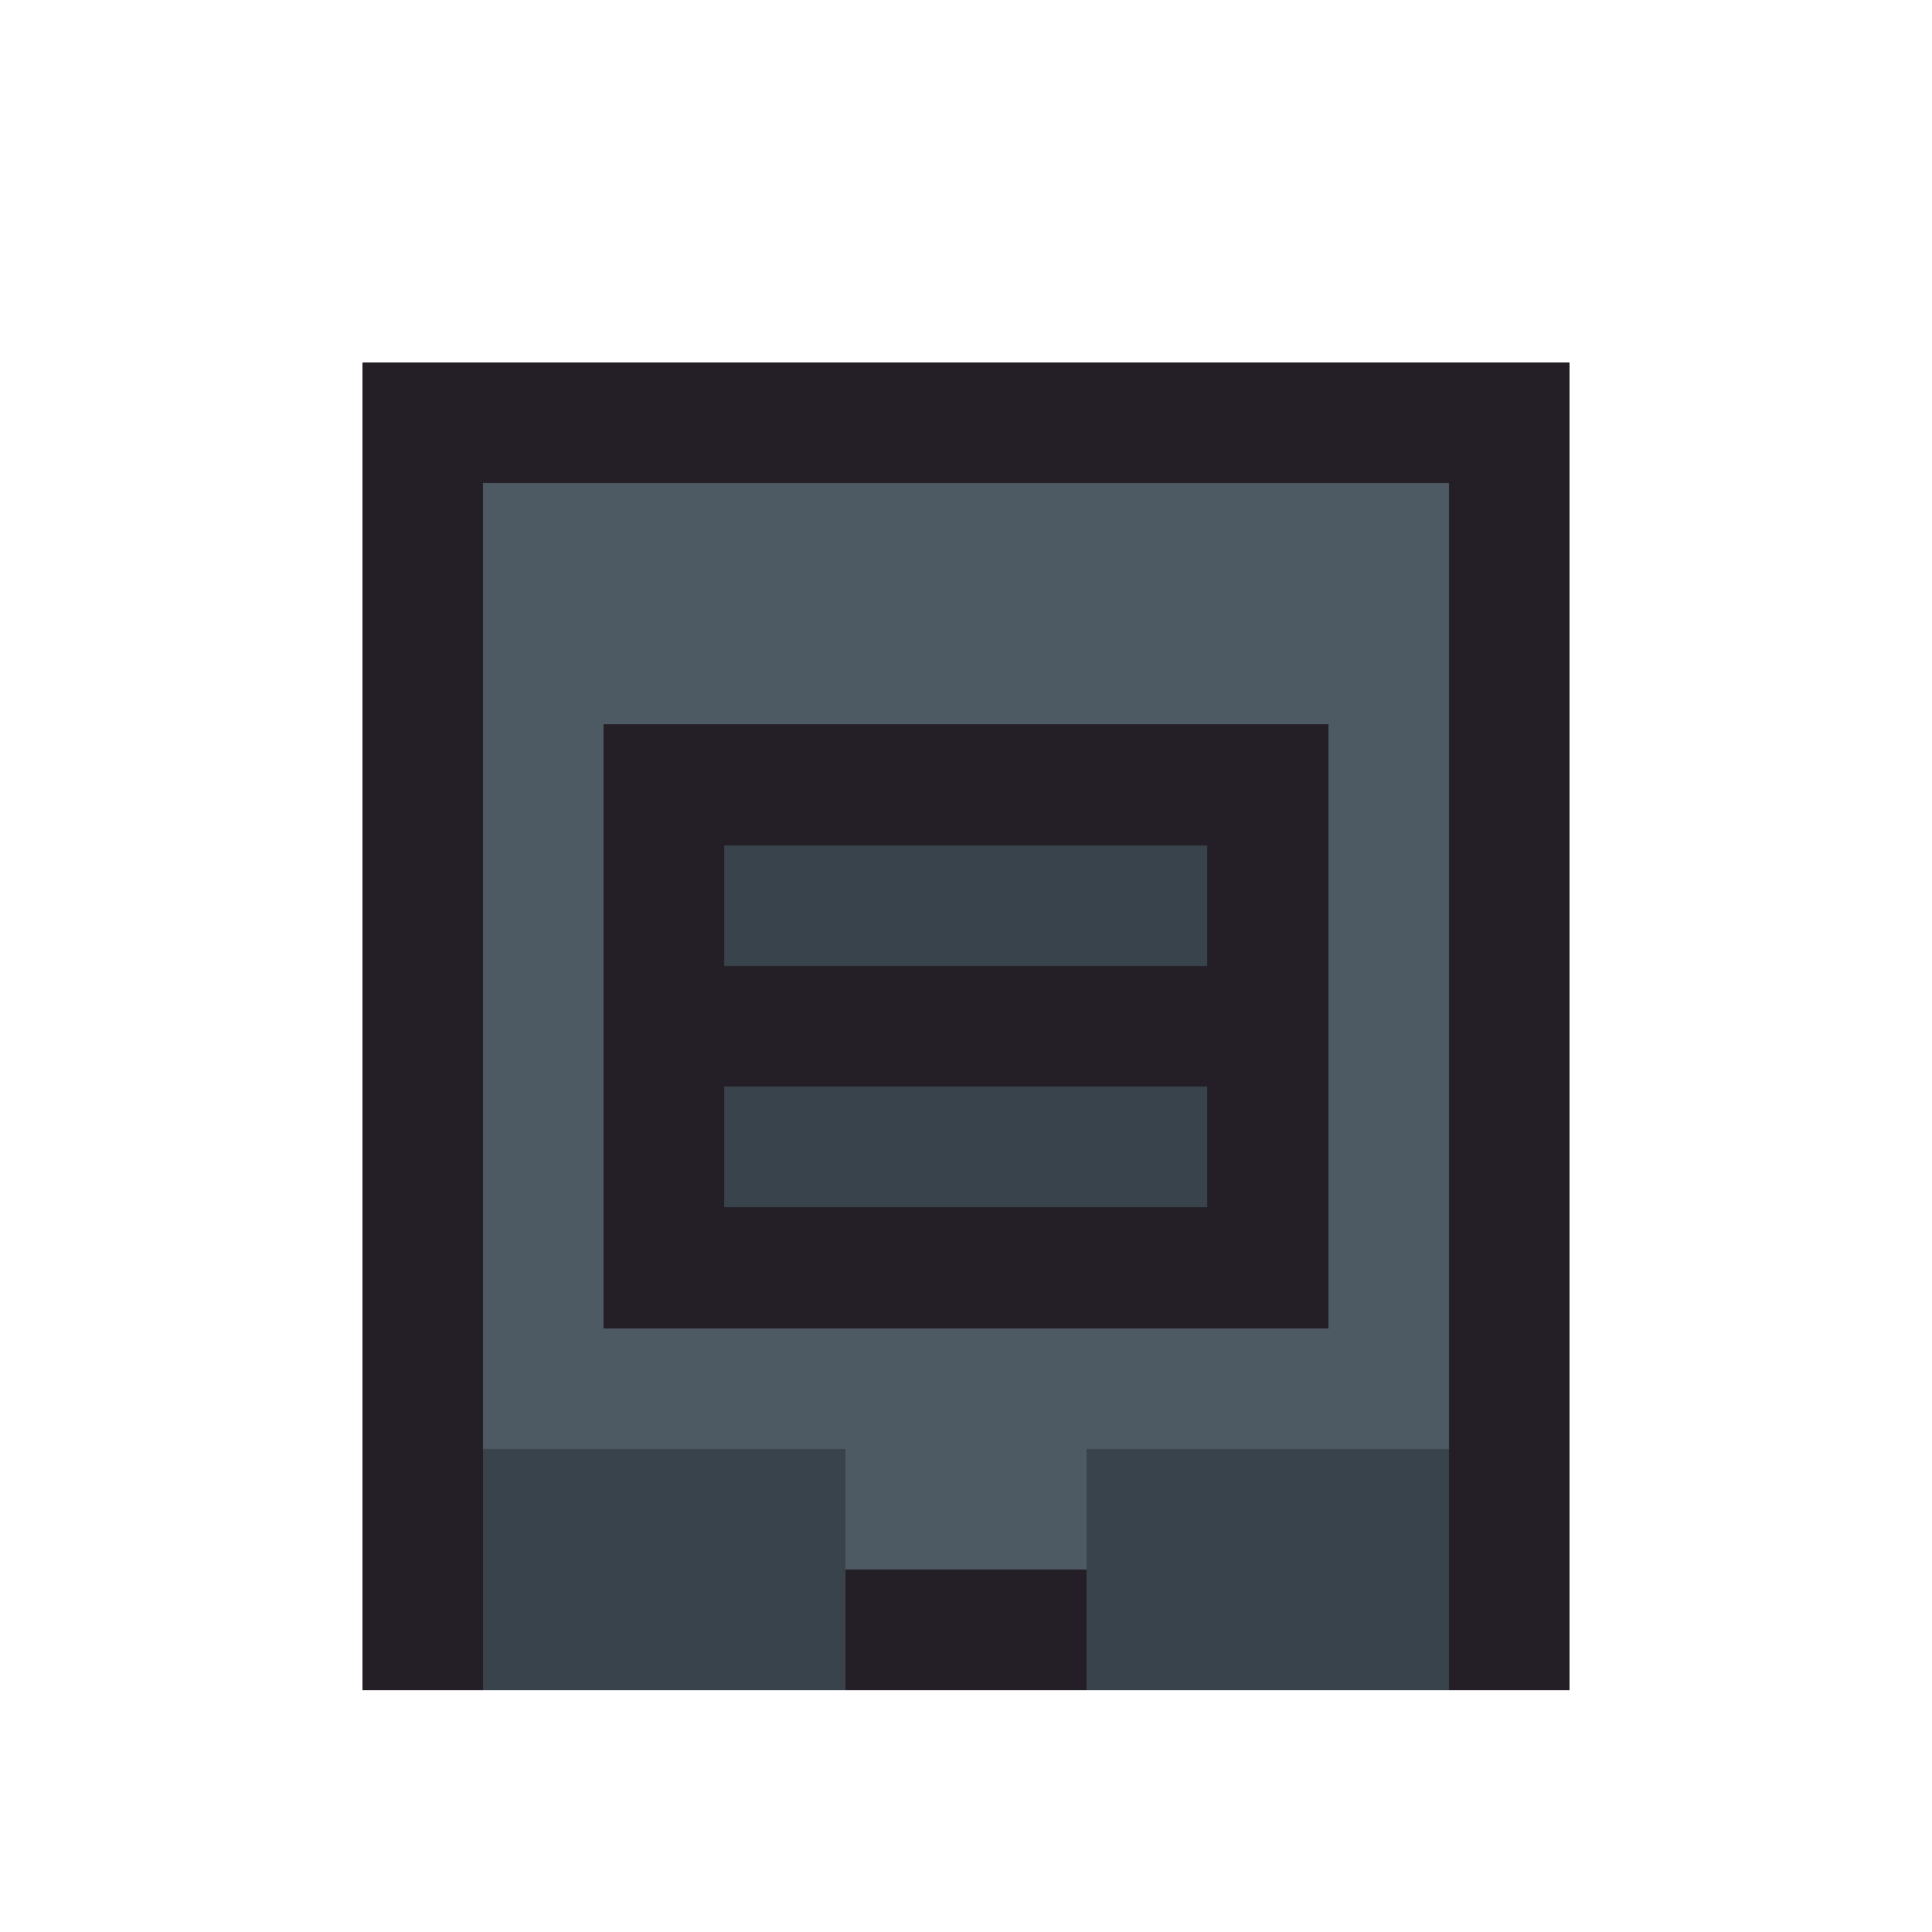
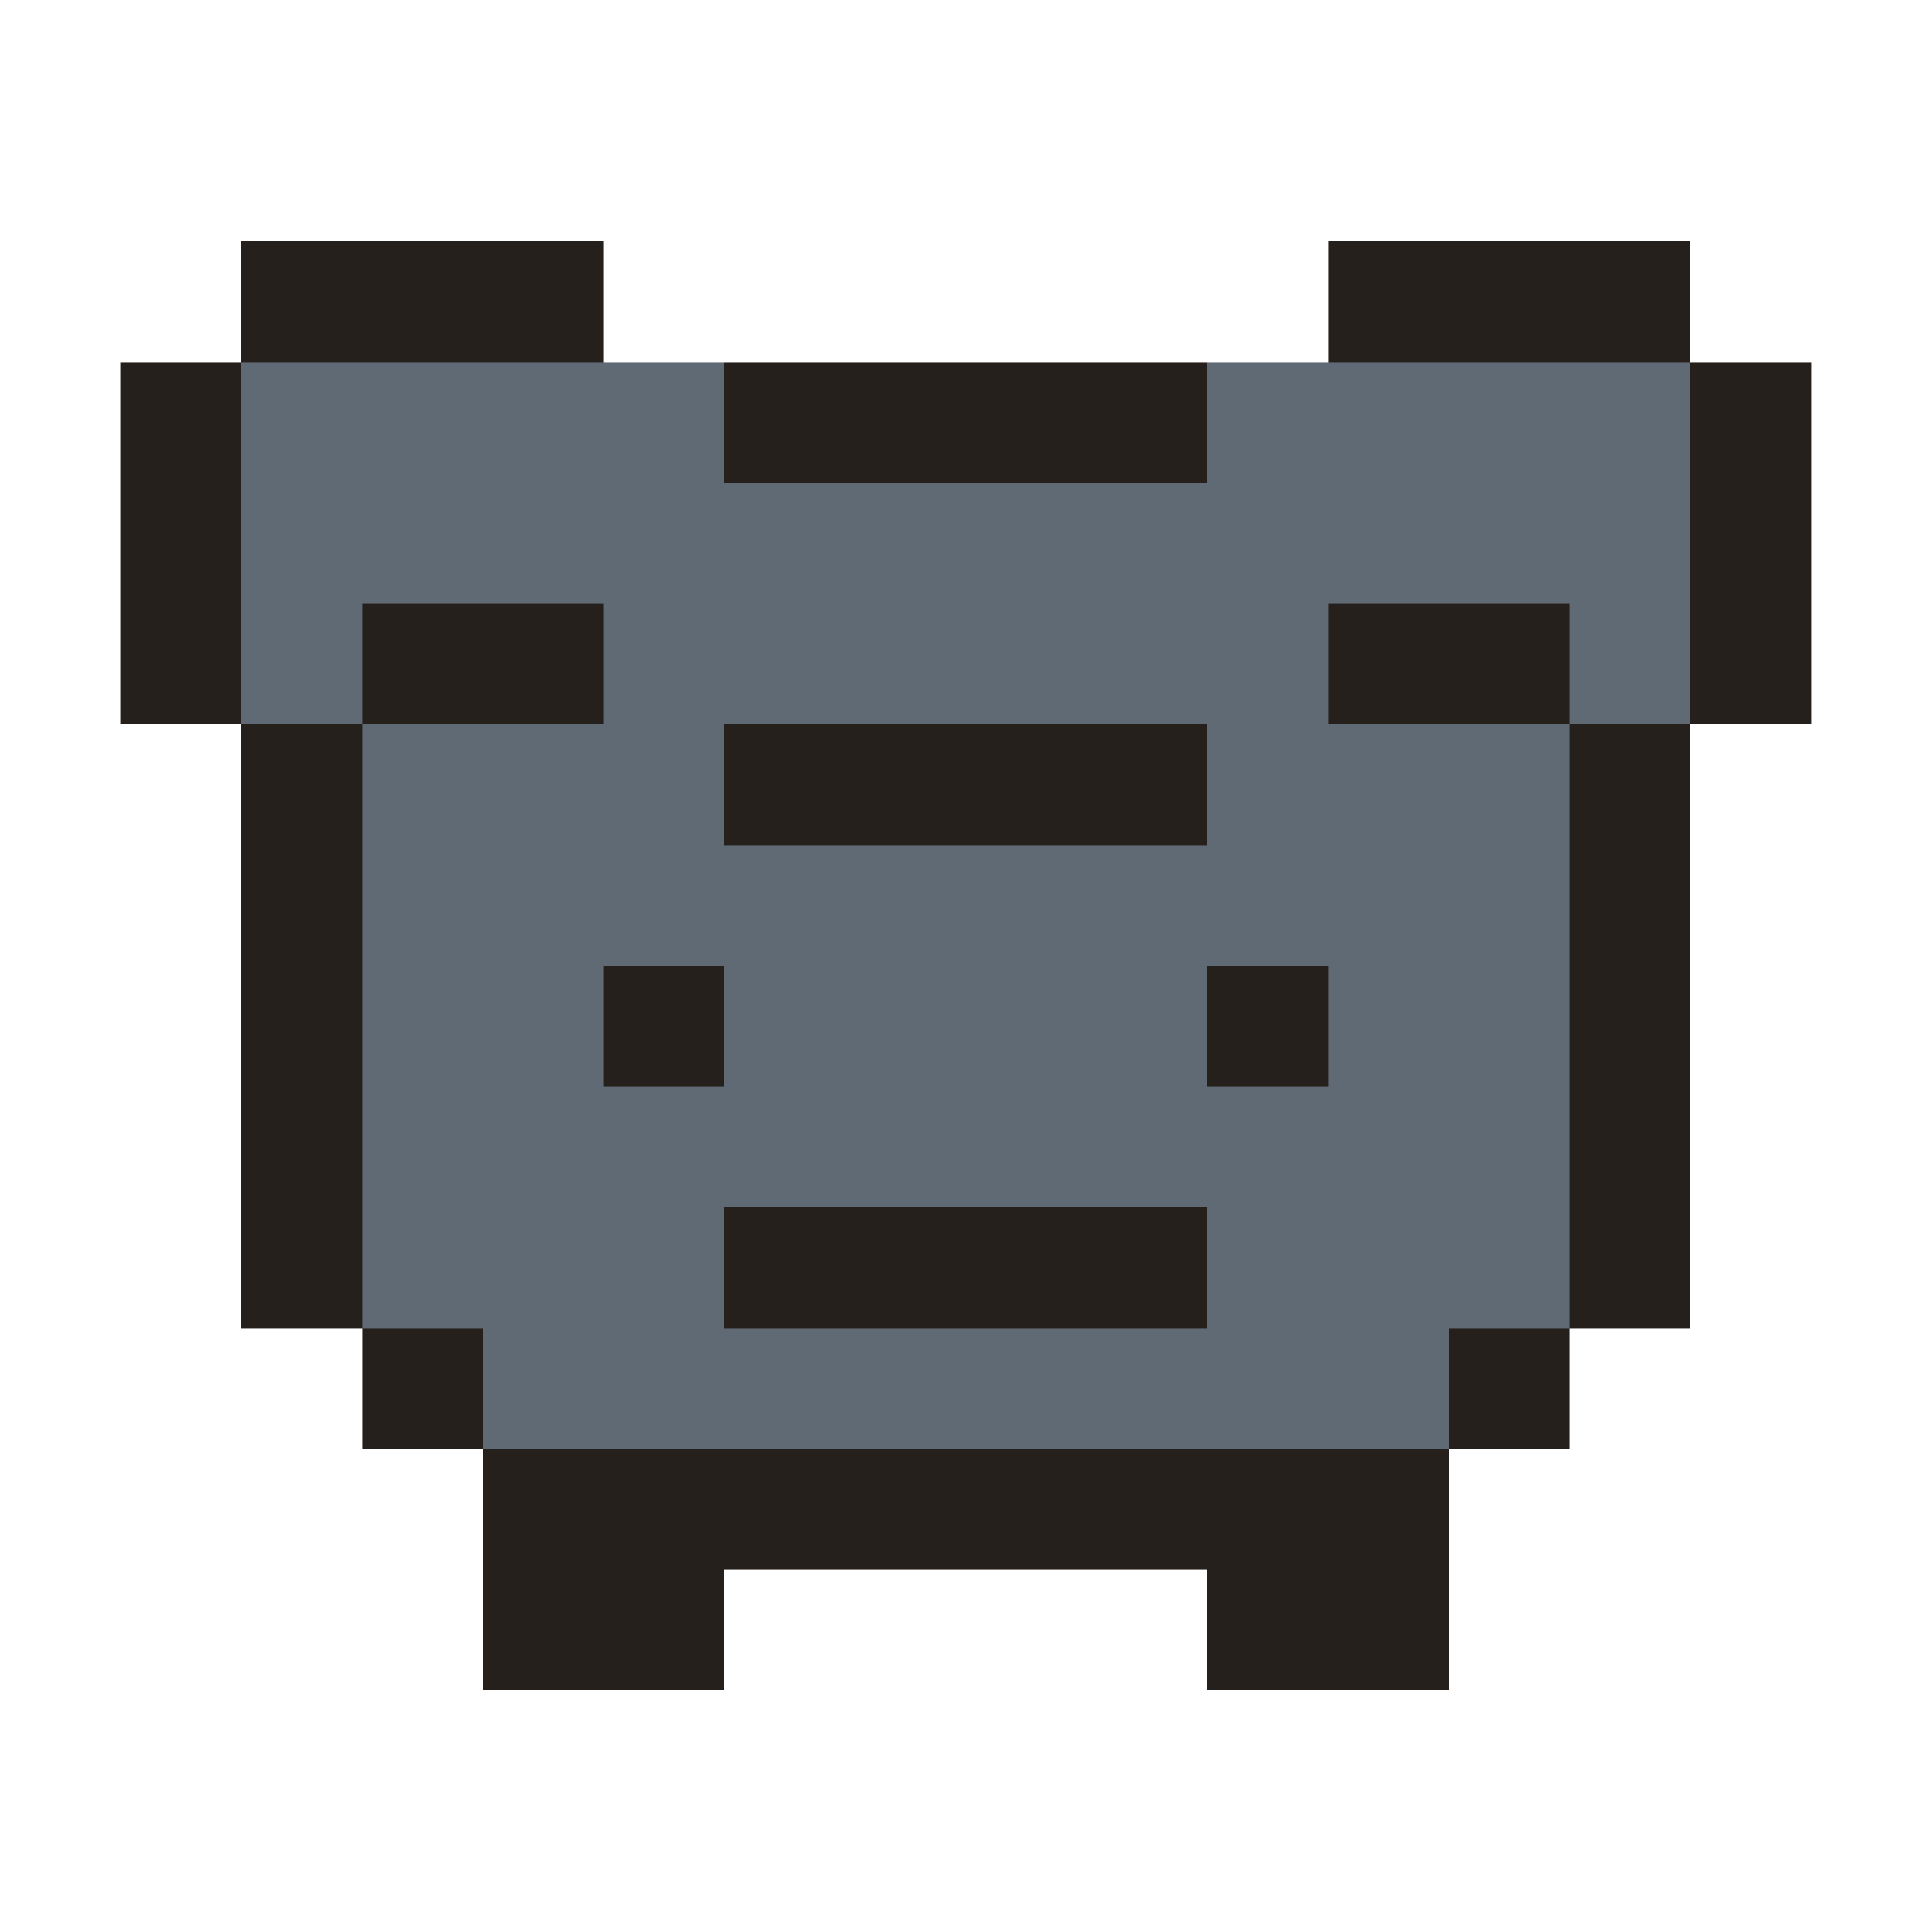
<svg xmlns="http://www.w3.org/2000/svg" width="16" height="16" viewBox="0 0 16 16" shape-rendering="crispEdges">
-   <rect x="3" y="3" width="1" height="1" fill="#241f26" />
-   <rect x="4" y="3" width="1" height="1" fill="#241f26" />
-   <rect x="5" y="3" width="1" height="1" fill="#241f26" />
-   <rect x="6" y="3" width="1" height="1" fill="#241f26" />
-   <rect x="7" y="3" width="1" height="1" fill="#241f26" />
-   <rect x="8" y="3" width="1" height="1" fill="#241f26" />
-   <rect x="9" y="3" width="1" height="1" fill="#241f26" />
-   <rect x="10" y="3" width="1" height="1" fill="#241f26" />
-   <rect x="11" y="3" width="1" height="1" fill="#241f26" />
-   <rect x="12" y="3" width="1" height="1" fill="#241f26" />
-   <rect x="3" y="4" width="1" height="1" fill="#241f26" />
-   <rect x="4" y="4" width="1" height="1" fill="#4e5a63" />
-   <rect x="5" y="4" width="1" height="1" fill="#4e5a63" />
-   <rect x="6" y="4" width="1" height="1" fill="#4e5a63" />
-   <rect x="7" y="4" width="1" height="1" fill="#4e5a63" />
-   <rect x="8" y="4" width="1" height="1" fill="#4e5a63" />
-   <rect x="9" y="4" width="1" height="1" fill="#4e5a63" />
-   <rect x="10" y="4" width="1" height="1" fill="#4e5a63" />
-   <rect x="11" y="4" width="1" height="1" fill="#4e5a63" />
-   <rect x="12" y="4" width="1" height="1" fill="#241f26" />
-   <rect x="3" y="5" width="1" height="1" fill="#241f26" />
-   <rect x="4" y="5" width="1" height="1" fill="#4e5a63" />
-   <rect x="5" y="5" width="1" height="1" fill="#4e5a63" />
-   <rect x="6" y="5" width="1" height="1" fill="#4e5a63" />
-   <rect x="7" y="5" width="1" height="1" fill="#4e5a63" />
-   <rect x="8" y="5" width="1" height="1" fill="#4e5a63" />
-   <rect x="9" y="5" width="1" height="1" fill="#4e5a63" />
-   <rect x="10" y="5" width="1" height="1" fill="#4e5a63" />
-   <rect x="11" y="5" width="1" height="1" fill="#4e5a63" />
-   <rect x="12" y="5" width="1" height="1" fill="#241f26" />
-   <rect x="3" y="6" width="1" height="1" fill="#241f26" />
-   <rect x="4" y="6" width="1" height="1" fill="#4e5a63" />
-   <rect x="5" y="6" width="1" height="1" fill="#241f26" />
-   <rect x="6" y="6" width="1" height="1" fill="#241f26" />
-   <rect x="7" y="6" width="1" height="1" fill="#241f26" />
-   <rect x="8" y="6" width="1" height="1" fill="#241f26" />
-   <rect x="9" y="6" width="1" height="1" fill="#241f26" />
-   <rect x="10" y="6" width="1" height="1" fill="#241f26" />
-   <rect x="11" y="6" width="1" height="1" fill="#4e5a63" />
-   <rect x="12" y="6" width="1" height="1" fill="#241f26" />
-   <rect x="3" y="7" width="1" height="1" fill="#241f26" />
-   <rect x="4" y="7" width="1" height="1" fill="#4e5a63" />
-   <rect x="5" y="7" width="1" height="1" fill="#241f26" />
-   <rect x="6" y="7" width="1" height="1" fill="#39434b" />
-   <rect x="7" y="7" width="1" height="1" fill="#39434b" />
-   <rect x="8" y="7" width="1" height="1" fill="#39434b" />
-   <rect x="9" y="7" width="1" height="1" fill="#39434b" />
-   <rect x="10" y="7" width="1" height="1" fill="#241f26" />
-   <rect x="11" y="7" width="1" height="1" fill="#4e5a63" />
-   <rect x="12" y="7" width="1" height="1" fill="#241f26" />
-   <rect x="3" y="8" width="1" height="1" fill="#241f26" />
-   <rect x="4" y="8" width="1" height="1" fill="#4e5a63" />
-   <rect x="5" y="8" width="1" height="1" fill="#241f26" />
-   <rect x="6" y="8" width="1" height="1" fill="#241f26" />
-   <rect x="7" y="8" width="1" height="1" fill="#241f26" />
-   <rect x="8" y="8" width="1" height="1" fill="#241f26" />
-   <rect x="9" y="8" width="1" height="1" fill="#241f26" />
-   <rect x="10" y="8" width="1" height="1" fill="#241f26" />
-   <rect x="11" y="8" width="1" height="1" fill="#4e5a63" />
-   <rect x="12" y="8" width="1" height="1" fill="#241f26" />
-   <rect x="3" y="9" width="1" height="1" fill="#241f26" />
-   <rect x="4" y="9" width="1" height="1" fill="#4e5a63" />
-   <rect x="5" y="9" width="1" height="1" fill="#241f26" />
-   <rect x="6" y="9" width="1" height="1" fill="#39434b" />
-   <rect x="7" y="9" width="1" height="1" fill="#39434b" />
-   <rect x="8" y="9" width="1" height="1" fill="#39434b" />
-   <rect x="9" y="9" width="1" height="1" fill="#39434b" />
-   <rect x="10" y="9" width="1" height="1" fill="#241f26" />
-   <rect x="11" y="9" width="1" height="1" fill="#4e5a63" />
-   <rect x="12" y="9" width="1" height="1" fill="#241f26" />
-   <rect x="3" y="10" width="1" height="1" fill="#241f26" />
-   <rect x="4" y="10" width="1" height="1" fill="#4e5a63" />
-   <rect x="5" y="10" width="1" height="1" fill="#241f26" />
-   <rect x="6" y="10" width="1" height="1" fill="#241f26" />
-   <rect x="7" y="10" width="1" height="1" fill="#241f26" />
-   <rect x="8" y="10" width="1" height="1" fill="#241f26" />
-   <rect x="9" y="10" width="1" height="1" fill="#241f26" />
-   <rect x="10" y="10" width="1" height="1" fill="#241f26" />
-   <rect x="11" y="10" width="1" height="1" fill="#4e5a63" />
-   <rect x="12" y="10" width="1" height="1" fill="#241f26" />
-   <rect x="3" y="11" width="1" height="1" fill="#241f26" />
-   <rect x="4" y="11" width="1" height="1" fill="#4e5a63" />
-   <rect x="5" y="11" width="1" height="1" fill="#4e5a63" />
-   <rect x="6" y="11" width="1" height="1" fill="#4e5a63" />
-   <rect x="7" y="11" width="1" height="1" fill="#4e5a63" />
-   <rect x="8" y="11" width="1" height="1" fill="#4e5a63" />
-   <rect x="9" y="11" width="1" height="1" fill="#4e5a63" />
-   <rect x="10" y="11" width="1" height="1" fill="#4e5a63" />
-   <rect x="11" y="11" width="1" height="1" fill="#4e5a63" />
-   <rect x="12" y="11" width="1" height="1" fill="#241f26" />
-   <rect x="3" y="12" width="1" height="1" fill="#241f26" />
-   <rect x="4" y="12" width="1" height="1" fill="#39434b" />
-   <rect x="5" y="12" width="1" height="1" fill="#39434b" />
-   <rect x="6" y="12" width="1" height="1" fill="#39434b" />
-   <rect x="7" y="12" width="1" height="1" fill="#4e5a63" />
-   <rect x="8" y="12" width="1" height="1" fill="#4e5a63" />
-   <rect x="9" y="12" width="1" height="1" fill="#39434b" />
-   <rect x="10" y="12" width="1" height="1" fill="#39434b" />
-   <rect x="11" y="12" width="1" height="1" fill="#39434b" />
-   <rect x="12" y="12" width="1" height="1" fill="#241f26" />
-   <rect x="3" y="13" width="1" height="1" fill="#241f26" />
-   <rect x="4" y="13" width="1" height="1" fill="#39434b" />
-   <rect x="5" y="13" width="1" height="1" fill="#39434b" />
-   <rect x="6" y="13" width="1" height="1" fill="#39434b" />
-   <rect x="7" y="13" width="1" height="1" fill="#241f26" />
-   <rect x="8" y="13" width="1" height="1" fill="#241f26" />
-   <rect x="9" y="13" width="1" height="1" fill="#39434b" />
-   <rect x="10" y="13" width="1" height="1" fill="#39434b" />
-   <rect x="11" y="13" width="1" height="1" fill="#39434b" />
-   <rect x="12" y="13" width="1" height="1" fill="#241f26" />
+   <rect x="2" y="2" width="3" height="1" fill="#26201c" />
+   <rect x="11" y="2" width="3" height="1" fill="#26201c" />
+   <rect x="1" y="3" width="1" height="1" fill="#26201c" />
+   <rect x="2" y="3" width="4" height="1" fill="#5f6a75" />
+   <rect x="6" y="3" width="4" height="1" fill="#26201c" />
+   <rect x="10" y="3" width="4" height="1" fill="#5f6a75" />
+   <rect x="14" y="3" width="1" height="1" fill="#26201c" />
+   <rect x="1" y="4" width="1" height="1" fill="#26201c" />
+   <rect x="2" y="4" width="12" height="1" fill="#5f6a75" />
+   <rect x="14" y="4" width="1" height="1" fill="#26201c" />
+   <rect x="1" y="5" width="1" height="1" fill="#26201c" />
+   <rect x="2" y="5" width="1" height="1" fill="#5f6a75" />
+   <rect x="3" y="5" width="2" height="1" fill="#26201c" />
+   <rect x="5" y="5" width="6" height="1" fill="#5f6a75" />
+   <rect x="11" y="5" width="2" height="1" fill="#26201c" />
+   <rect x="13" y="5" width="1" height="1" fill="#5f6a75" />
+   <rect x="14" y="5" width="1" height="1" fill="#26201c" />
+   <rect x="2" y="6" width="1" height="1" fill="#26201c" />
+   <rect x="3" y="6" width="3" height="1" fill="#5f6a75" />
+   <rect x="6" y="6" width="4" height="1" fill="#26201c" />
+   <rect x="10" y="6" width="3" height="1" fill="#5f6a75" />
+   <rect x="13" y="6" width="1" height="1" fill="#26201c" />
+   <rect x="2" y="7" width="1" height="1" fill="#26201c" />
+   <rect x="3" y="7" width="10" height="1" fill="#5f6a75" />
+   <rect x="13" y="7" width="1" height="1" fill="#26201c" />
+   <rect x="2" y="8" width="1" height="1" fill="#26201c" />
+   <rect x="3" y="8" width="2" height="1" fill="#5f6a75" />
+   <rect x="5" y="8" width="1" height="1" fill="#26201c" />
+   <rect x="6" y="8" width="4" height="1" fill="#5f6a75" />
+   <rect x="10" y="8" width="1" height="1" fill="#26201c" />
+   <rect x="11" y="8" width="2" height="1" fill="#5f6a75" />
+   <rect x="13" y="8" width="1" height="1" fill="#26201c" />
+   <rect x="2" y="9" width="1" height="1" fill="#26201c" />
+   <rect x="3" y="9" width="10" height="1" fill="#5f6a75" />
+   <rect x="13" y="9" width="1" height="1" fill="#26201c" />
+   <rect x="2" y="10" width="1" height="1" fill="#26201c" />
+   <rect x="3" y="10" width="3" height="1" fill="#5f6a75" />
+   <rect x="6" y="10" width="4" height="1" fill="#26201c" />
+   <rect x="10" y="10" width="3" height="1" fill="#5f6a75" />
+   <rect x="13" y="10" width="1" height="1" fill="#26201c" />
+   <rect x="3" y="11" width="1" height="1" fill="#26201c" />
+   <rect x="4" y="11" width="8" height="1" fill="#5f6a75" />
+   <rect x="12" y="11" width="1" height="1" fill="#26201c" />
+   <rect x="4" y="12" width="8" height="1" fill="#26201c" />
+   <rect x="4" y="13" width="2" height="1" fill="#26201c" />
+   <rect x="10" y="13" width="2" height="1" fill="#26201c" />
</svg>
